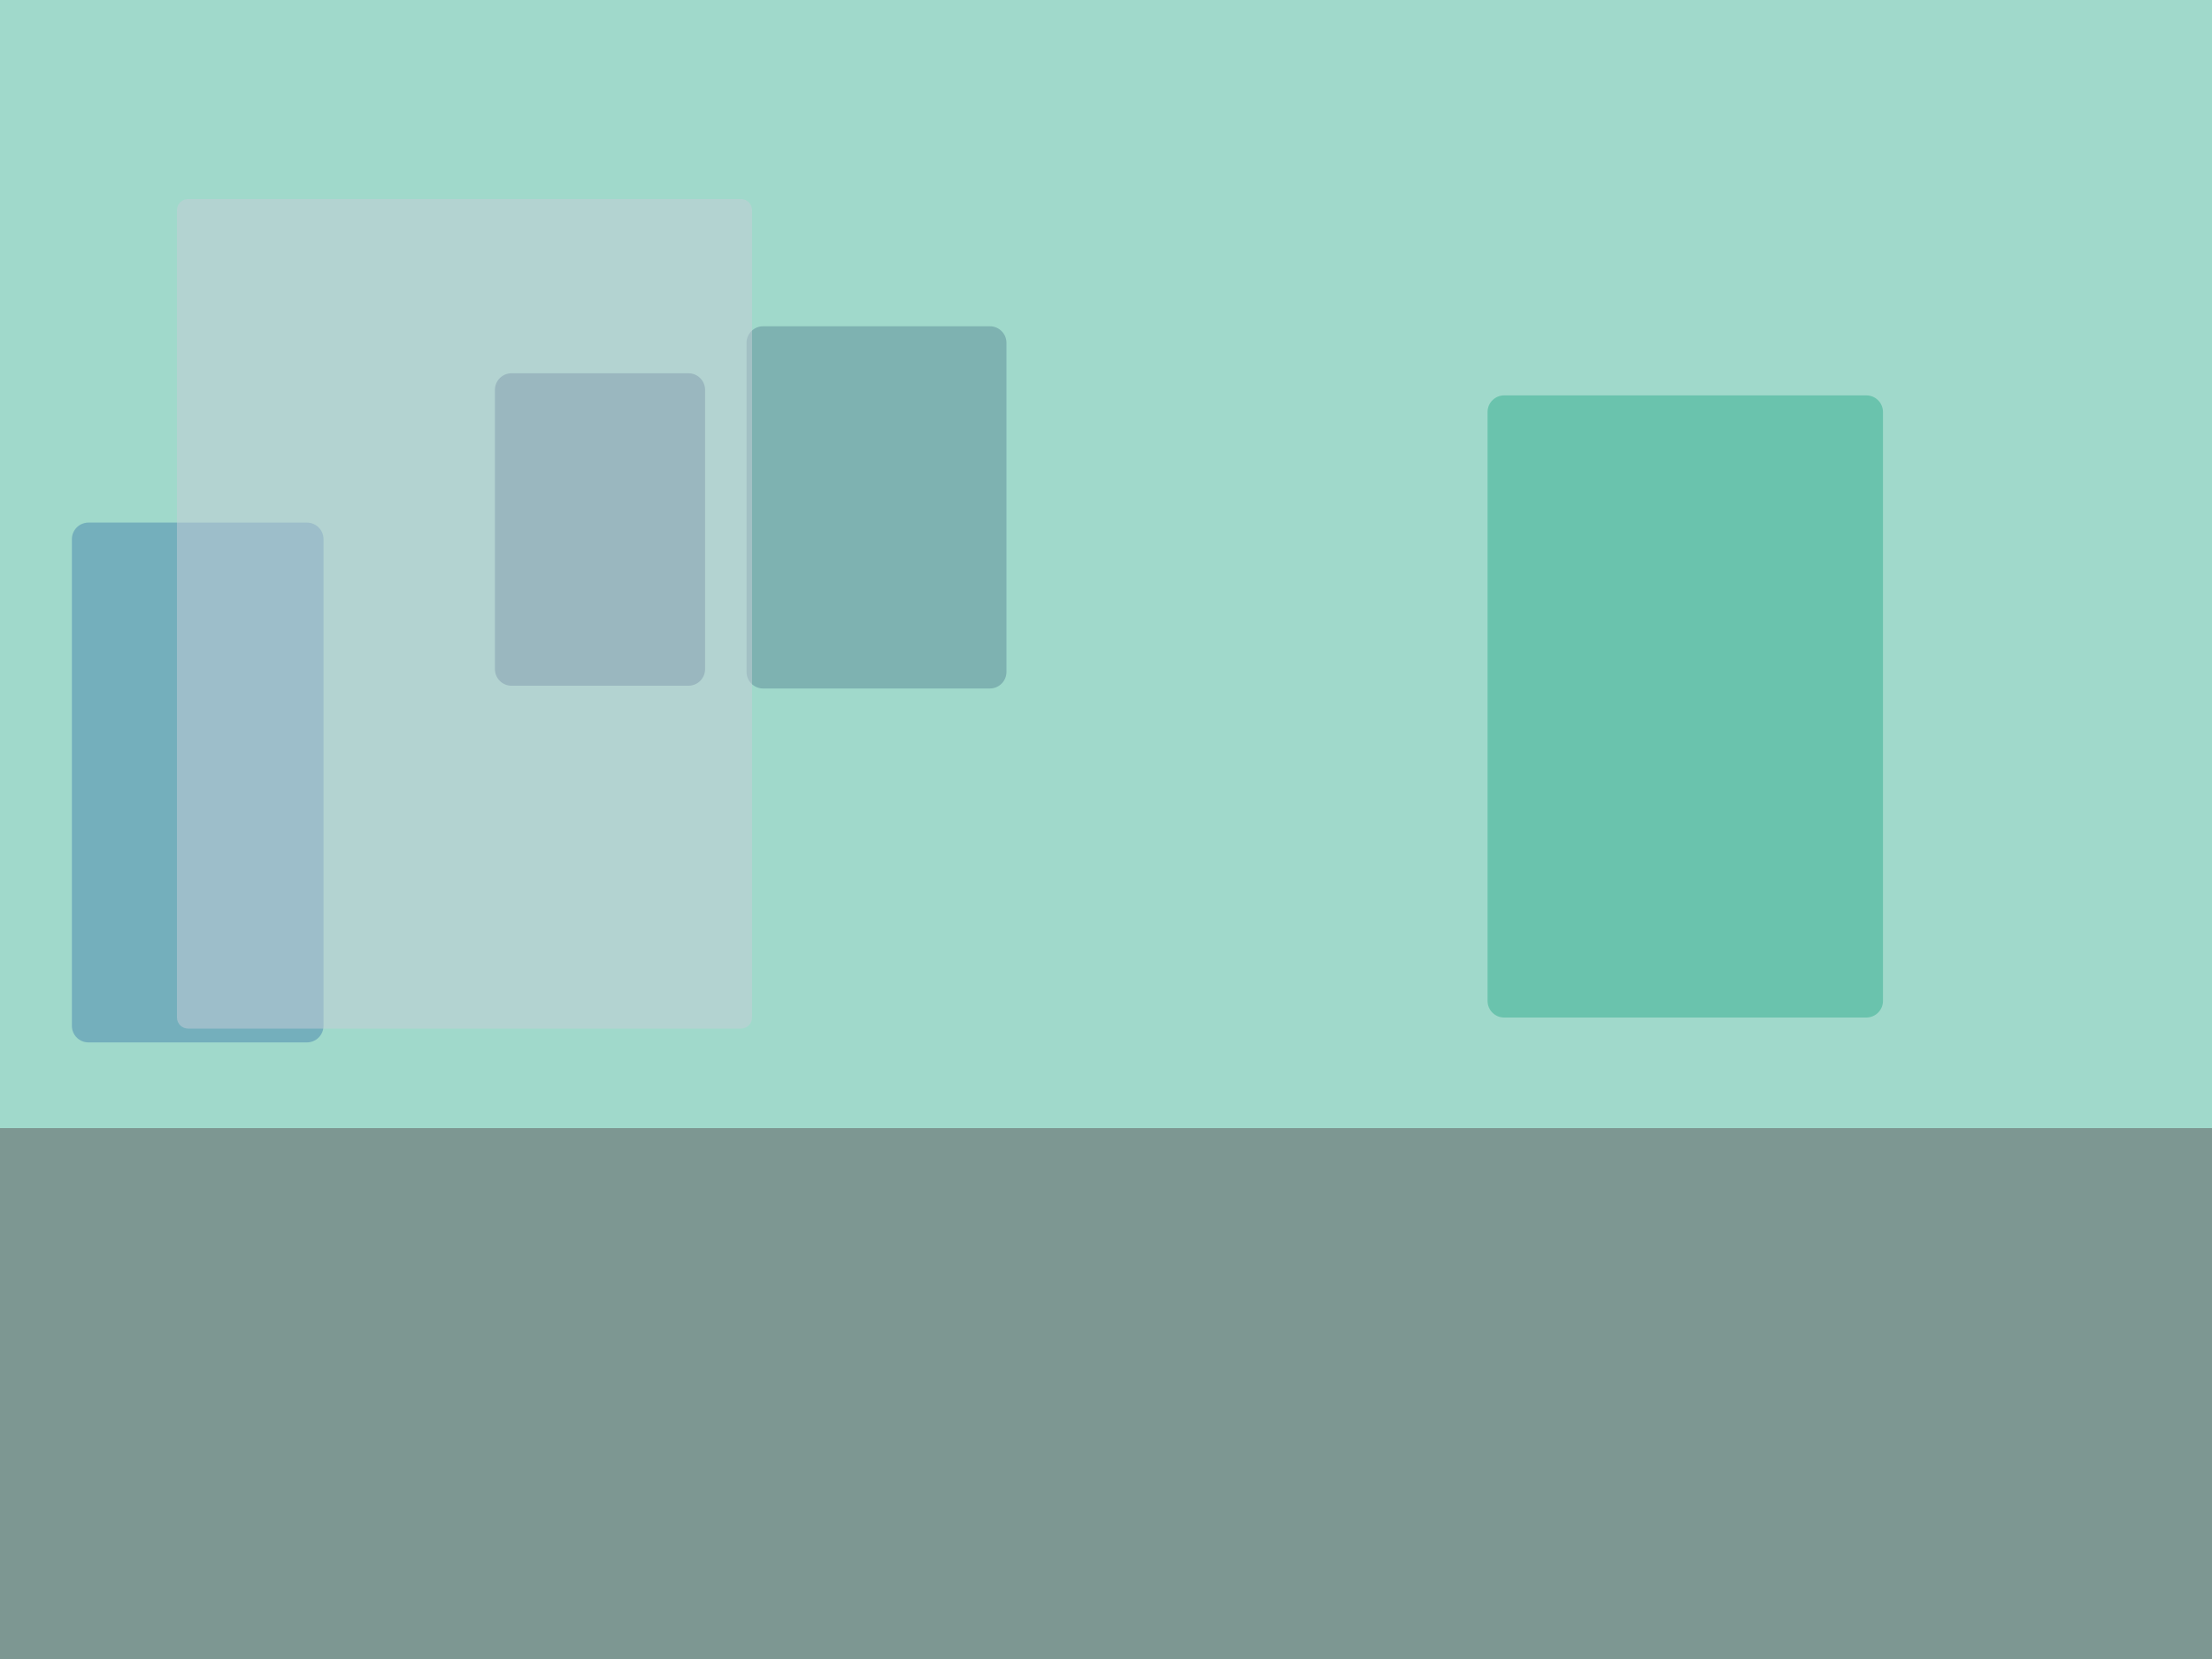
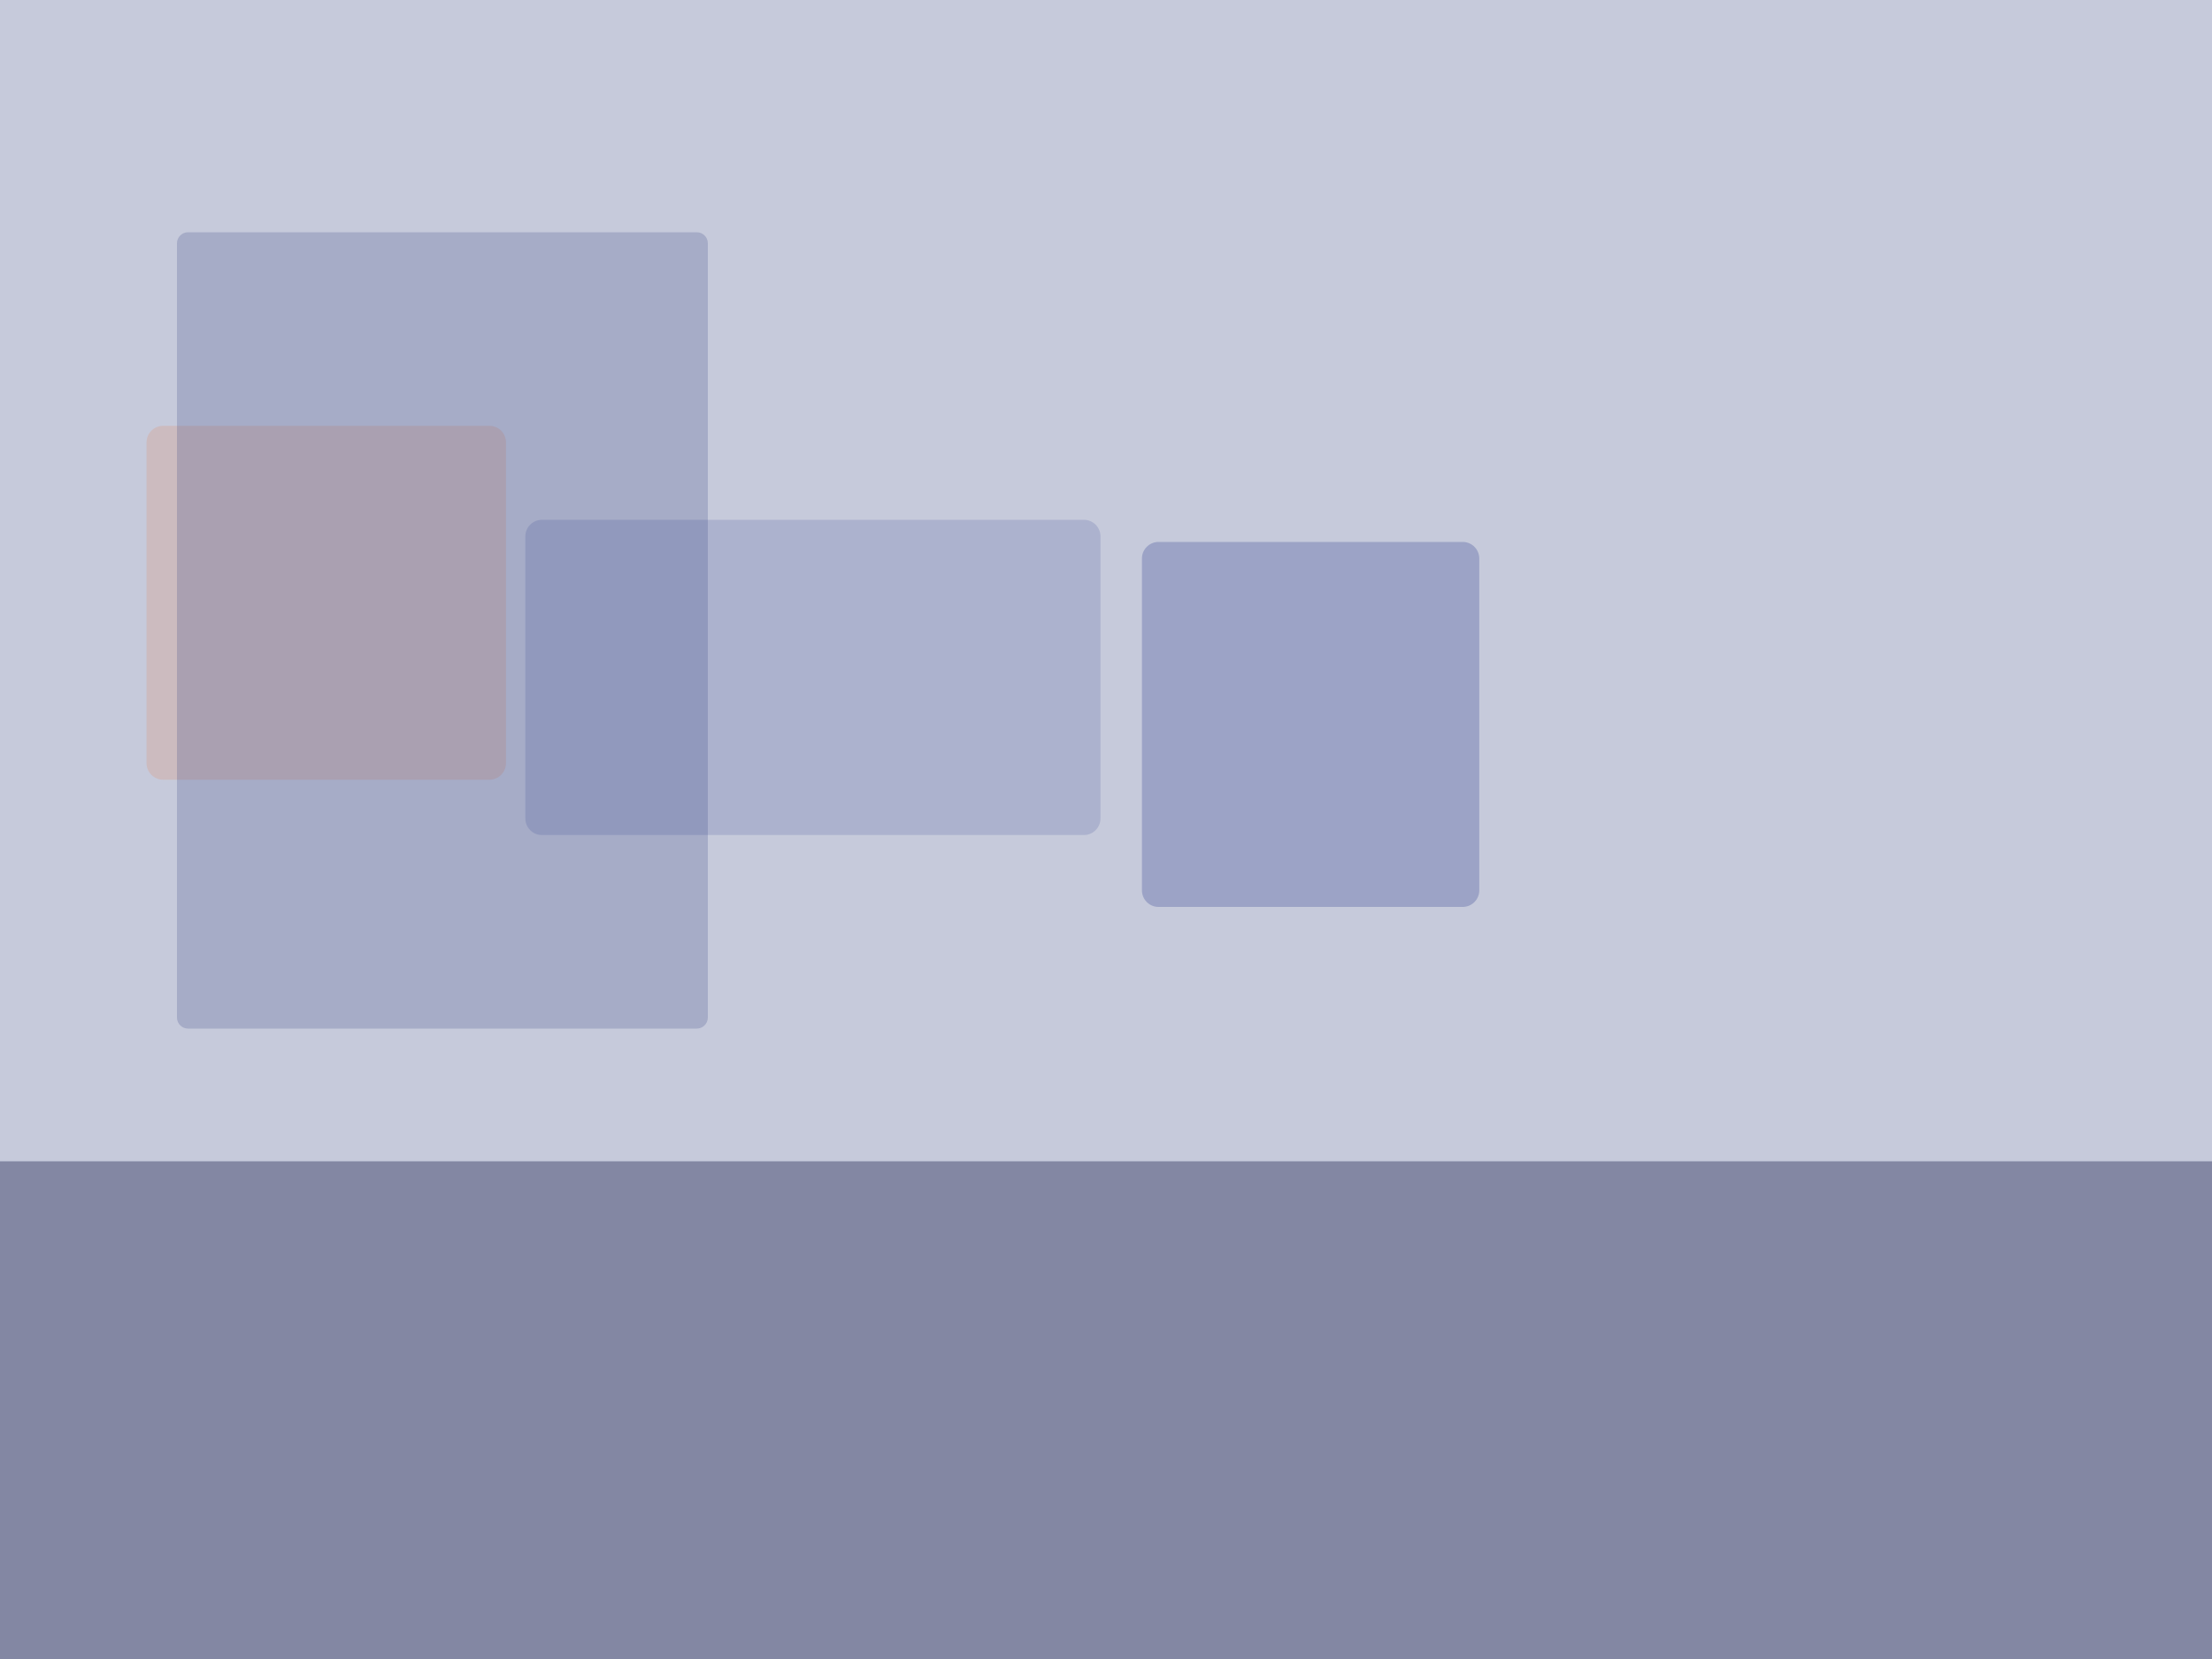
<svg xmlns="http://www.w3.org/2000/svg" viewBox="0 0 800 600" width="800" height="600">
-   <rect width="800" height="600" fill="#a0d9cb" />
-   <rect y="408" width="800" height="192" fill="#616162" opacity="0.55" />
-   <rect x="270" y="118" width="94" height="131" rx="6" fill="#173A63" opacity="0.25" />
-   <rect x="179" y="135" width="76" height="113" rx="6" fill="#173A63" opacity="0.36" />
-   <rect x="538" y="143" width="143" height="225" rx="6" fill="#12A17C" opacity="0.38" />
-   <rect x="26" y="189" width="91" height="188" rx="6" fill="#2E6DA4" opacity="0.39" />
-   <rect x="64" y="72" width="208" height="300" rx="4" fill="#c5ced8" opacity="0.5" />
+   <rect width="800" height="600" fill="#c6cadb" />
+   <rect y="420" width="800" height="180" fill="#1e2450" opacity="0.4" />
+   <rect x="190" y="188" width="208" height="114" rx="6" fill="#4f5da0" opacity="0.22" />
+   <rect x="53" y="154" width="130" height="128" rx="6" fill="#e08e6d" opacity="0.25" />
+   <rect x="413" y="196" width="122" height="132" rx="6" fill="#4f5da0" opacity="0.36" />
+   <rect x="64" y="84" width="192" height="288" rx="4" fill="#33417e" opacity="0.22" />
</svg>
